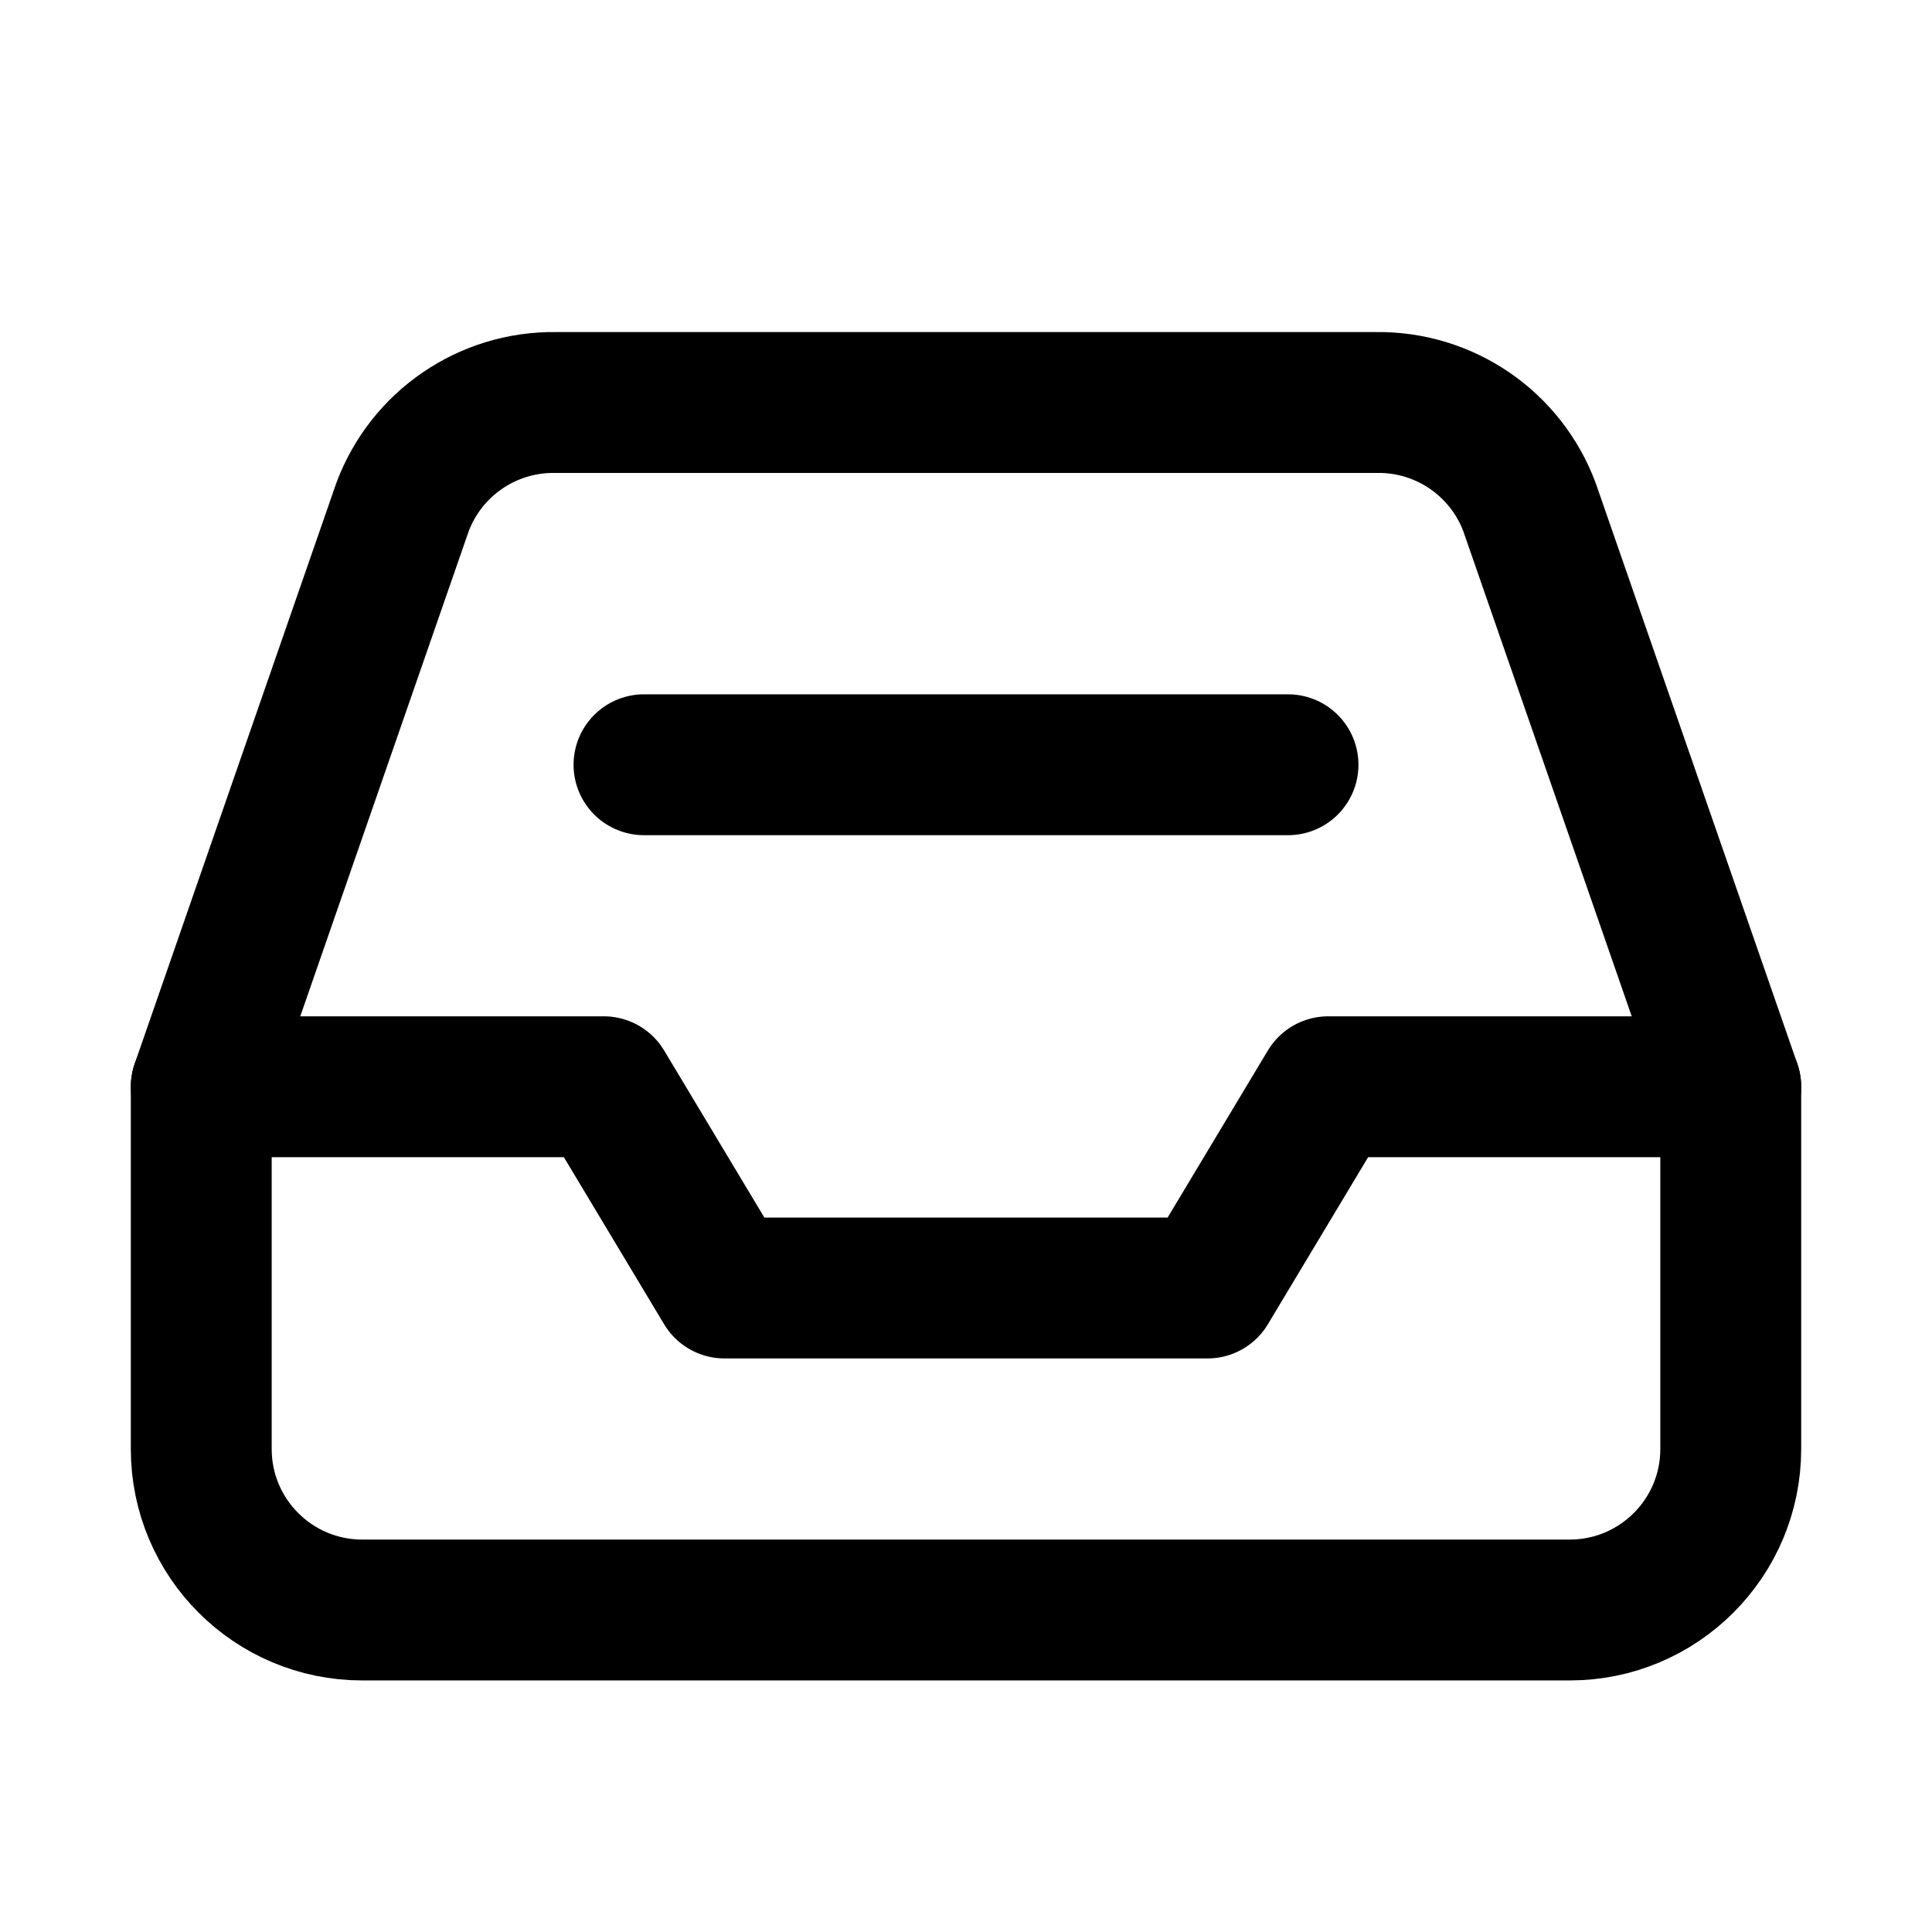
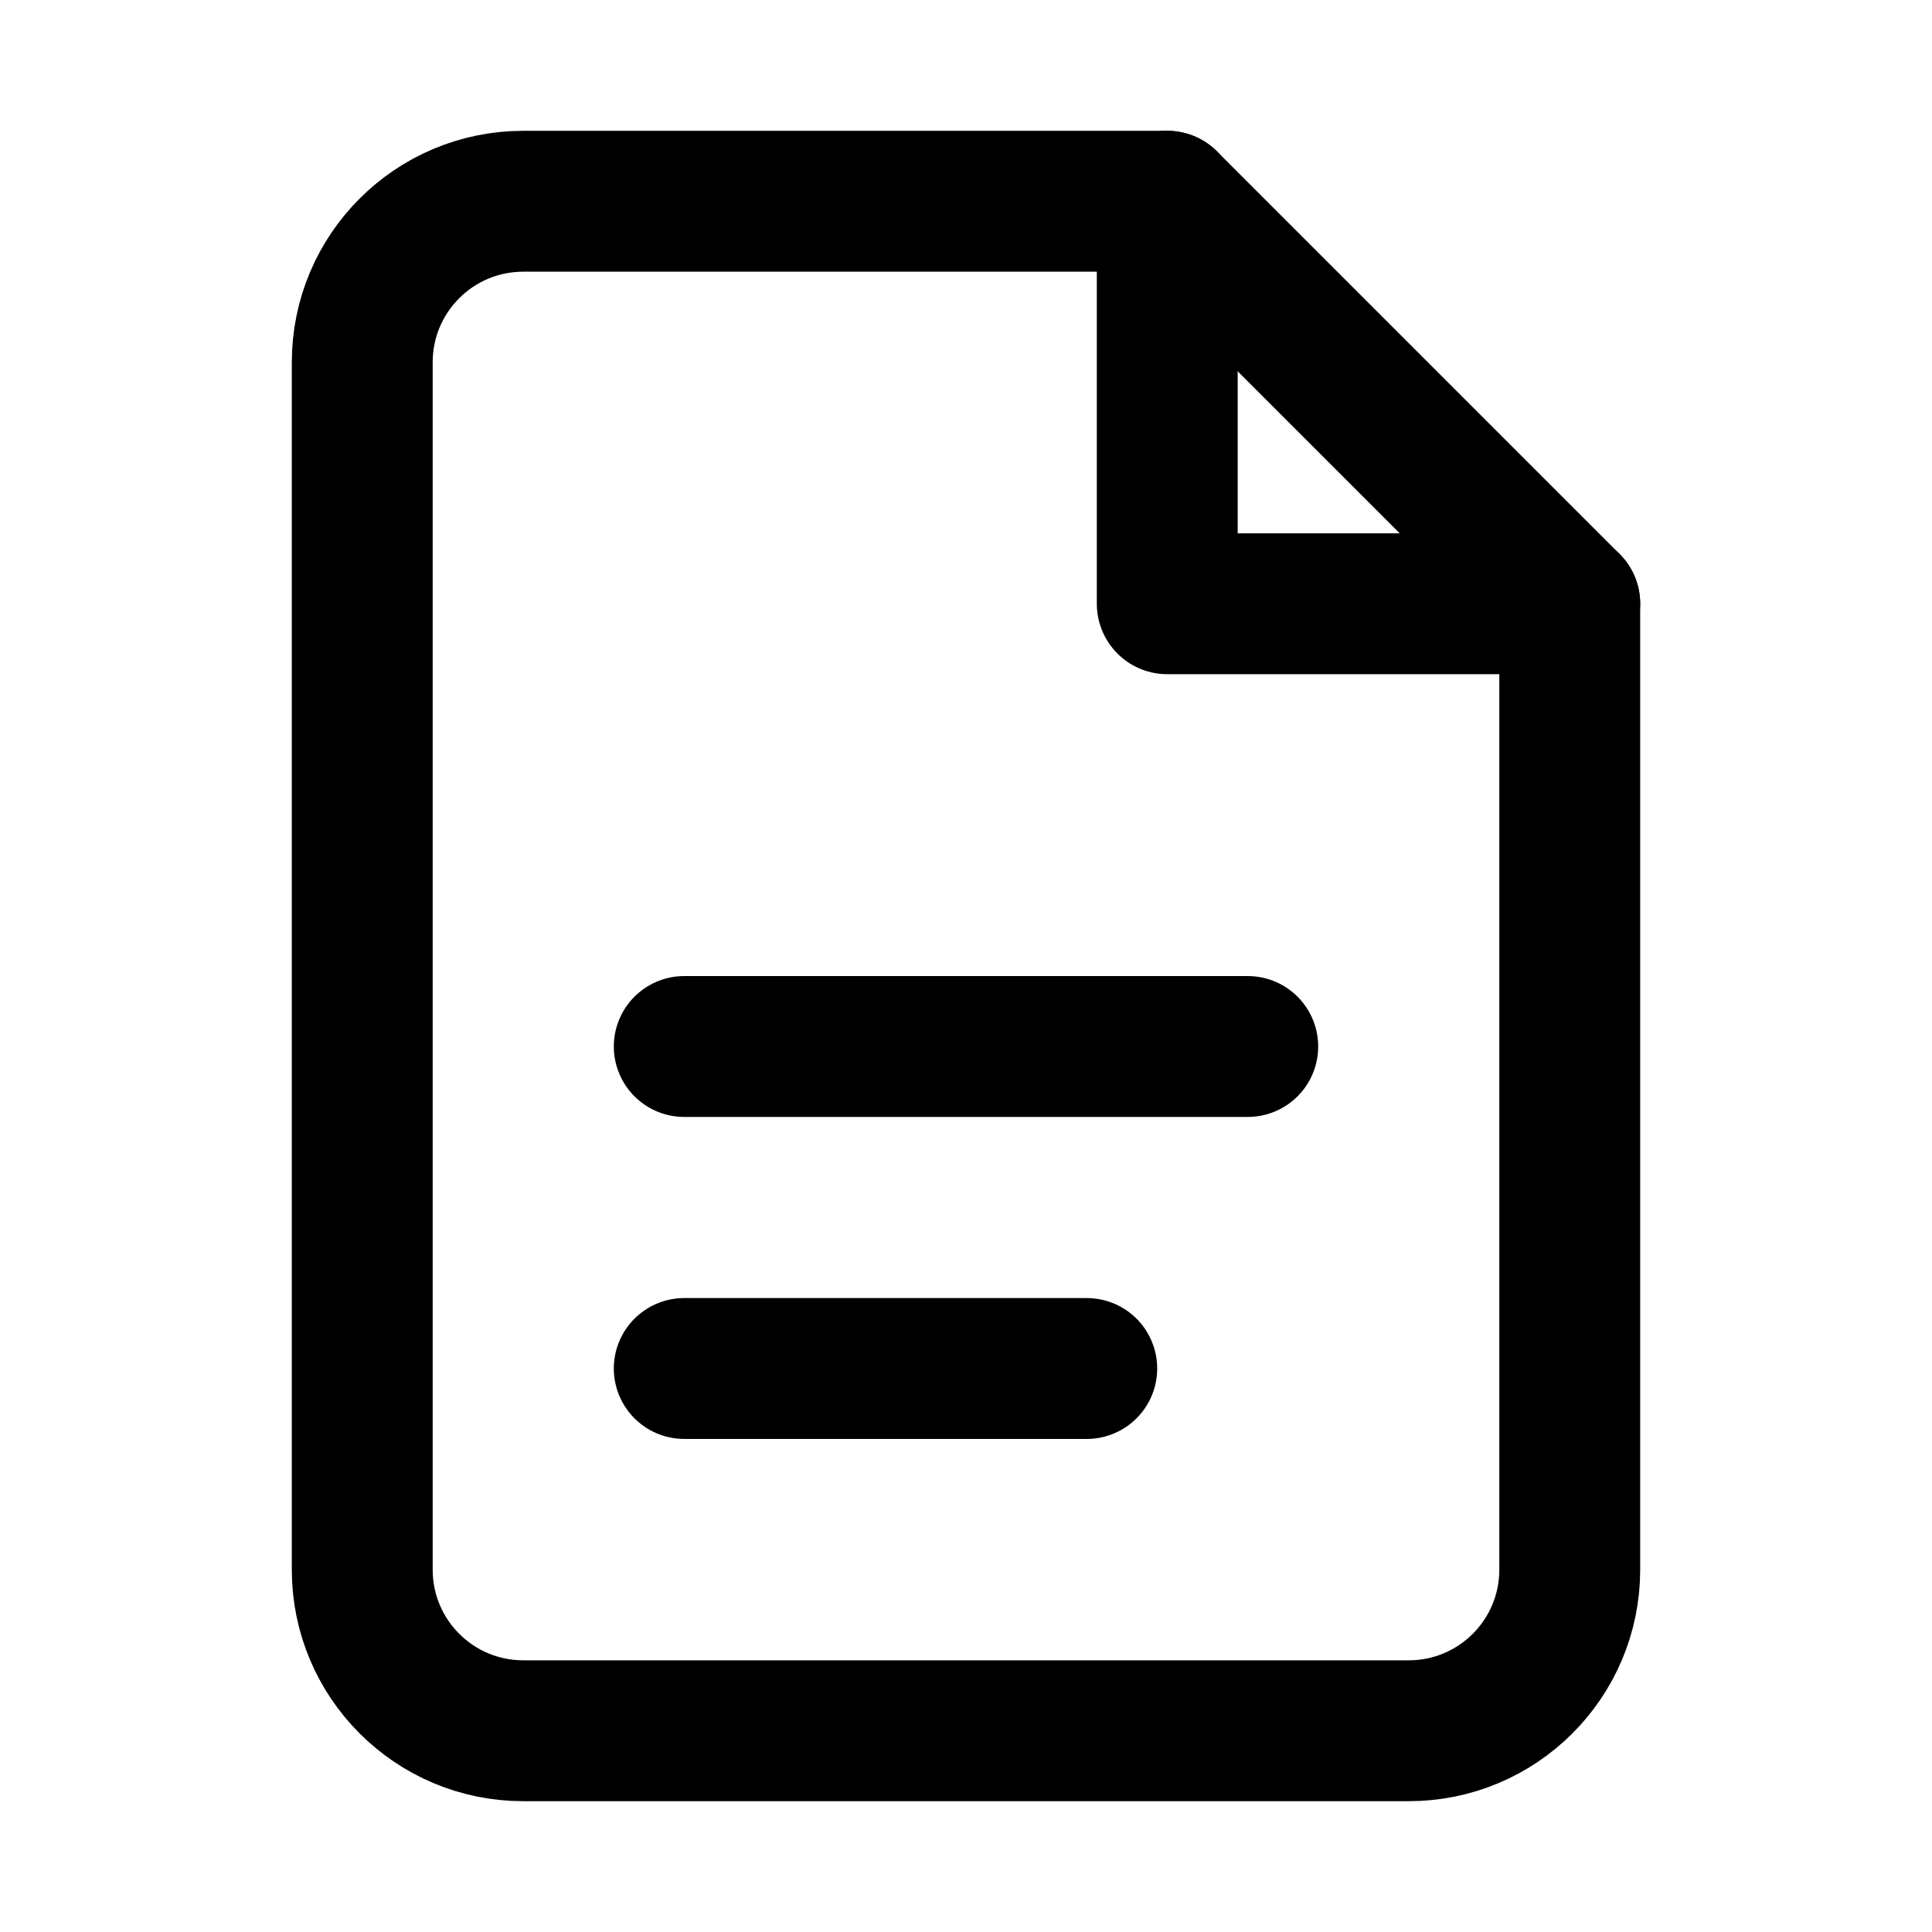
<svg xmlns="http://www.w3.org/2000/svg" width="24" height="24" viewBox="0 0 24 24" fill="none" stroke="currentColor" stroke-width="1.75" stroke-linecap="round" stroke-linejoin="round" aria-hidden="true">
-   <path d="M2.5 13.5h5l1.5 2.5h6l1.5-2.5h5" />
-   <path d="M2.5 13.5 5 6.3A2 2 0 0 1 6.9 5h10.2A2 2 0 0 1 19 6.3l2.5 7.2V18a2 2 0 0 1-2 2h-15a2 2 0 0 1-2-2z" />
-   <path d="M8 9.5h8" />
+   <path d="M14.5 2.5h-8a2 2 0 0 0-2 2v15a2 2 0 0 0 2 2h11a2 2 0 0 0 2-2v-12z" />
+   <path d="M14.5 2.5v5h5M8.5 13h7M8.5 17h5" />
</svg>
